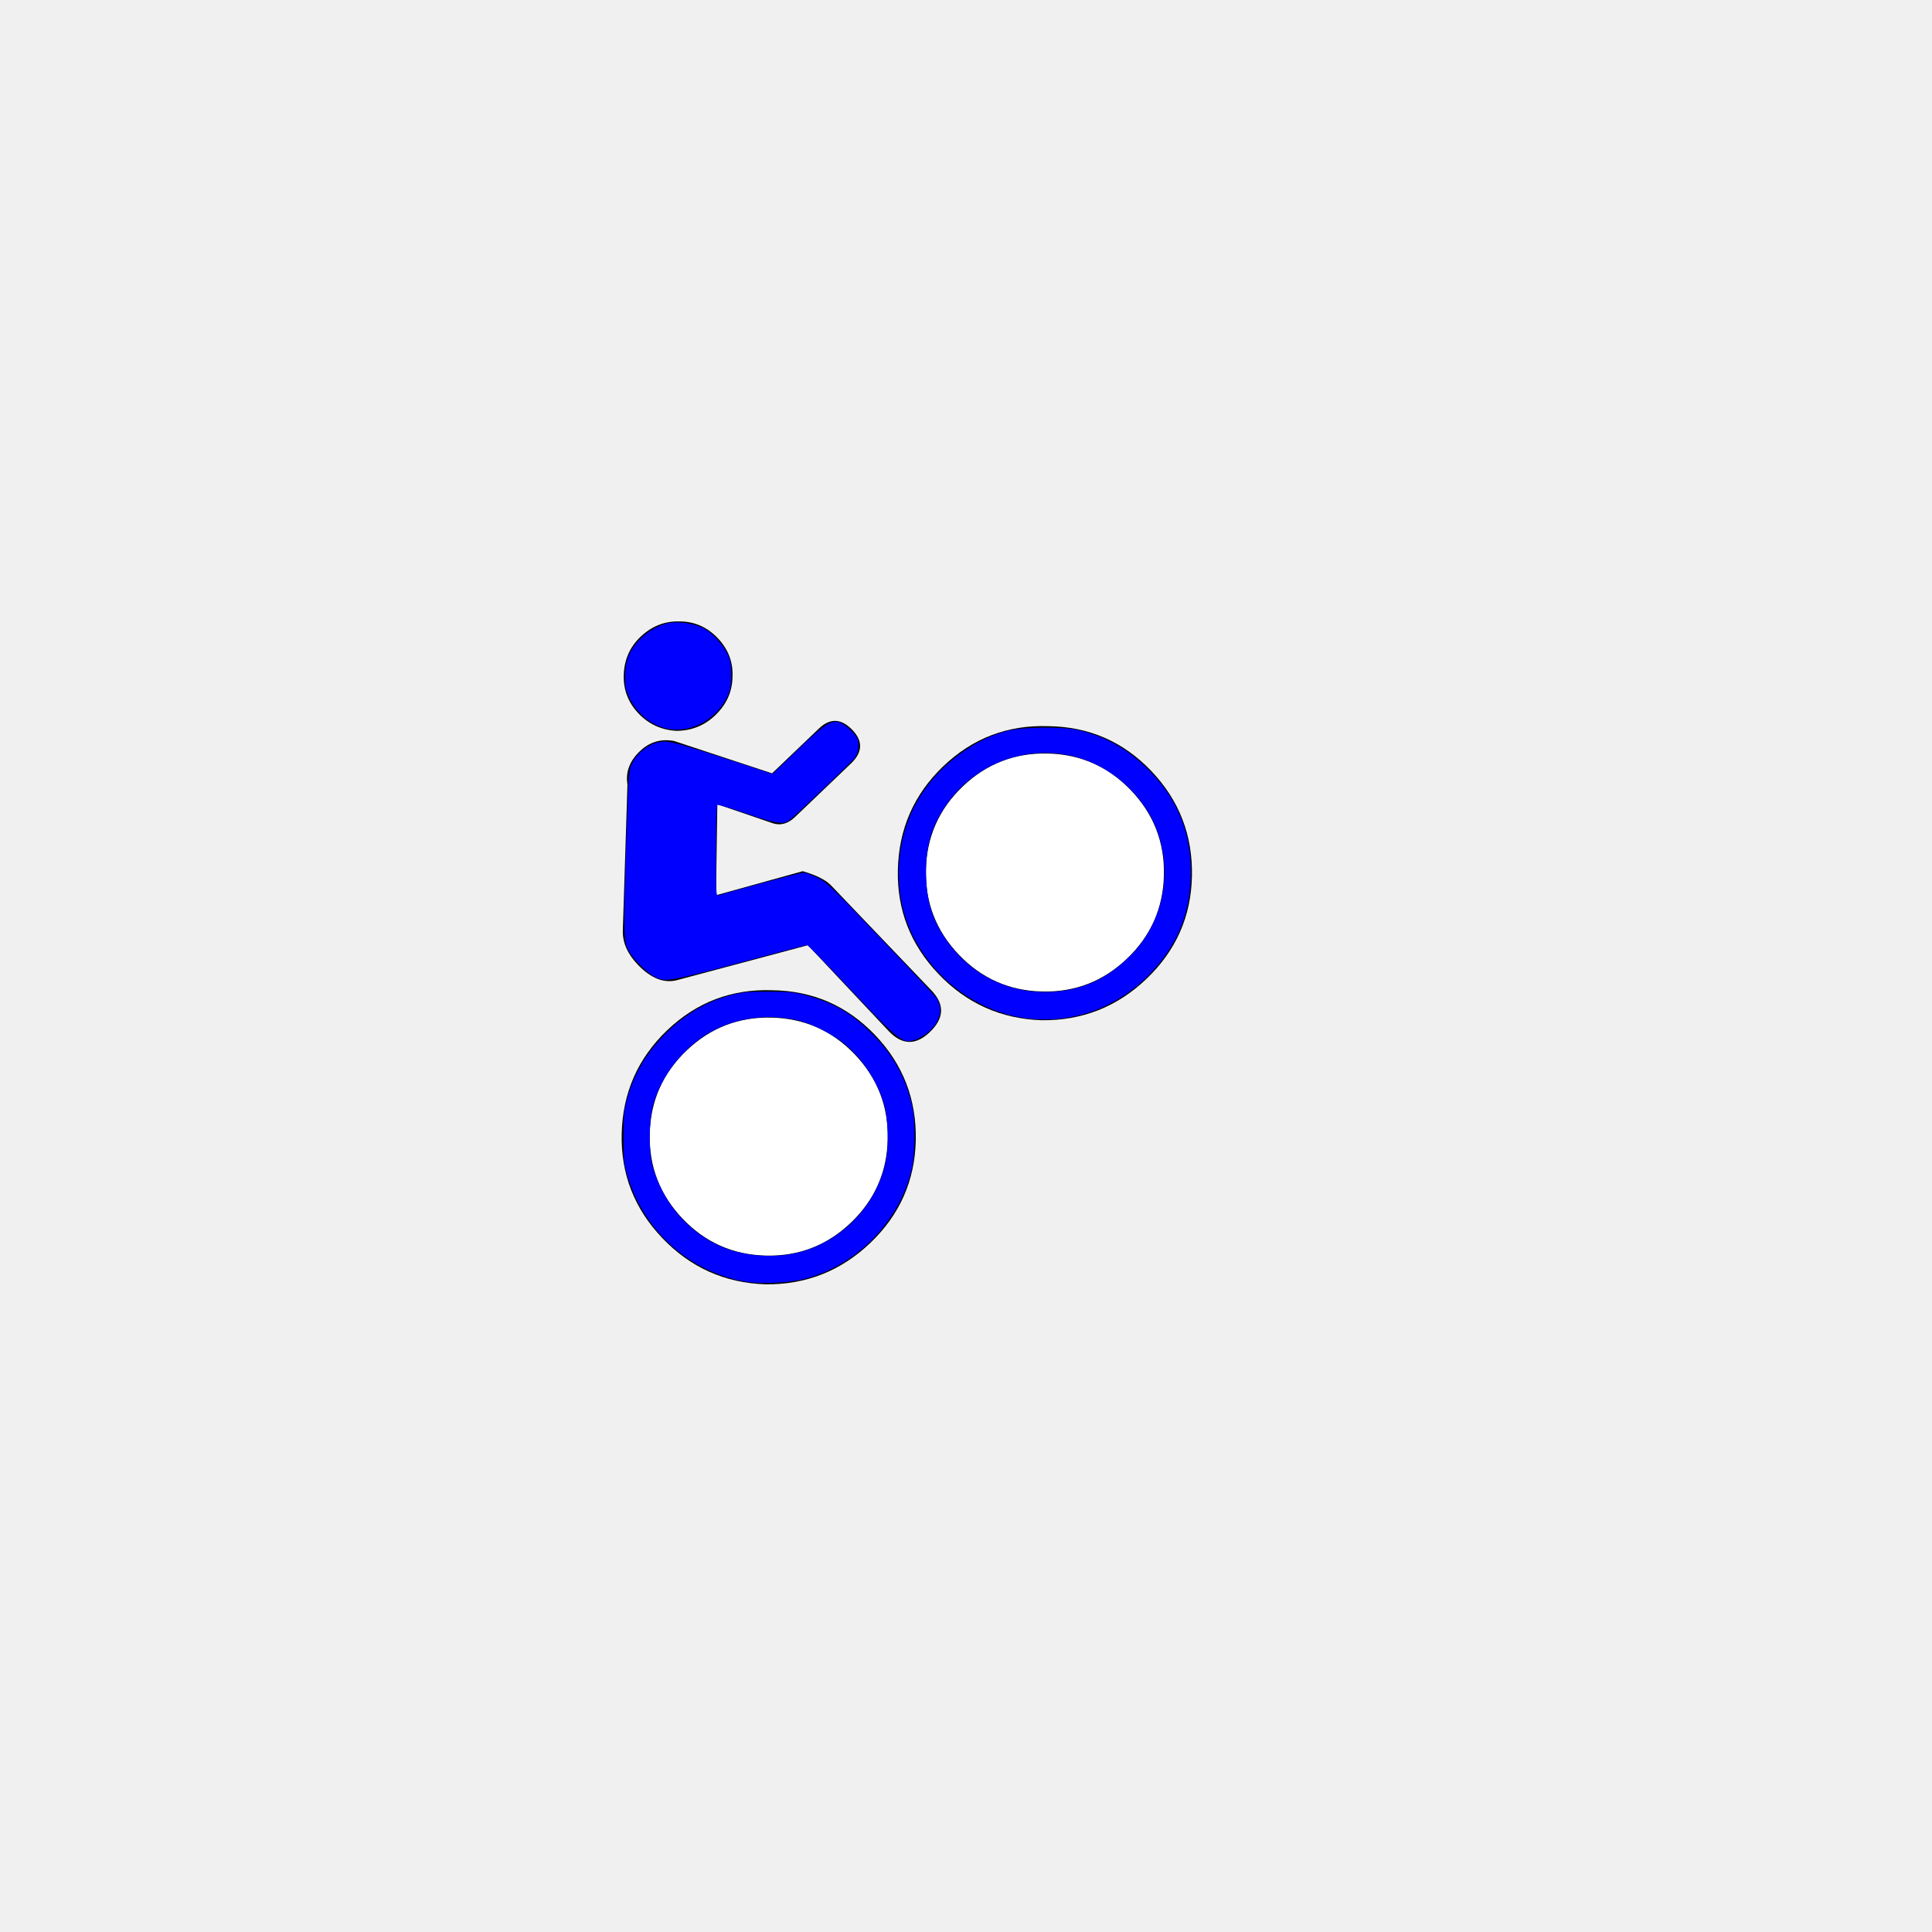
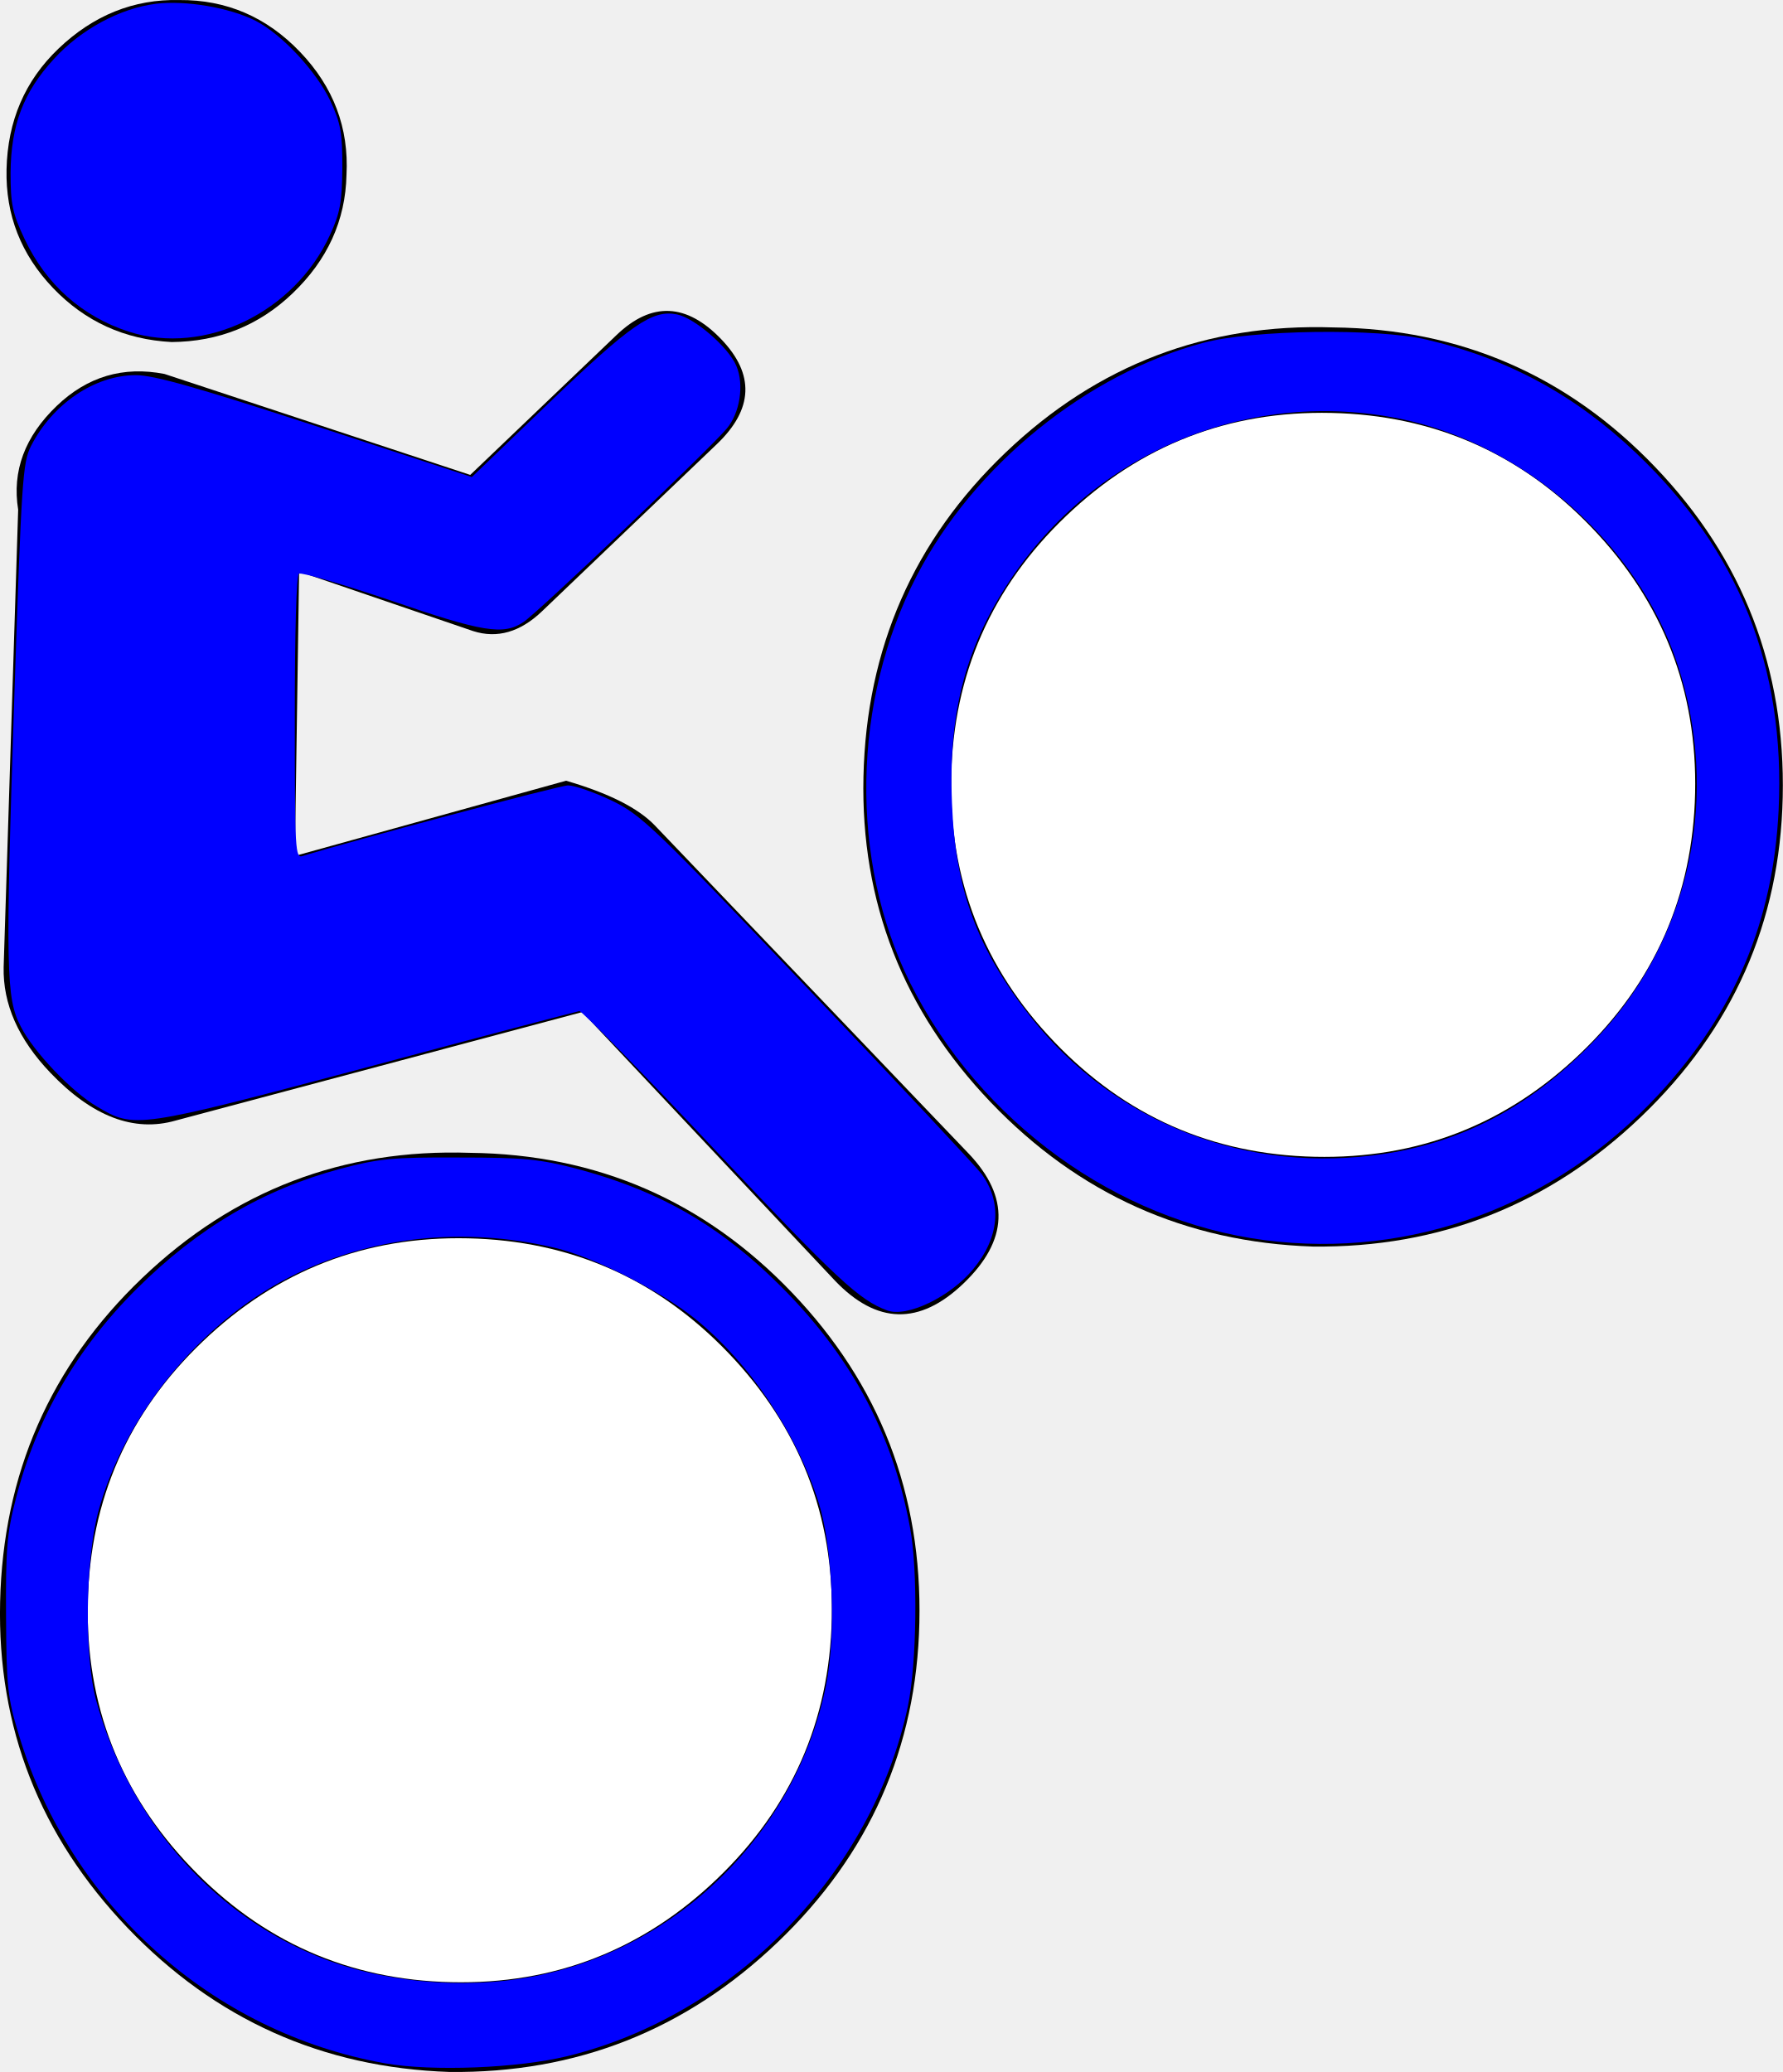
- <svg xmlns="http://www.w3.org/2000/svg" version="1.0" width="16" height="16" id="symbol-bicycle-rental">
-   <g transform="matrix(0.0804217,-0.0768985,0.0768985,0.0804217,-0.6405912,7.595058)" id="g2467">
+ <svg xmlns="http://www.w3.org/2000/svg" version="1.0" width="4.723" height="5.49" id="symbol-bicycle-rental">
+   <g transform="matrix(0.0804217,-0.0768985,0.0768985,0.0804217,-5.788818,2.44883)" id="g2467">
    <path d="M 57.12,25.879 C 57.12,24.727 56.712,23.767 55.896,22.999 55.128,22.231 54.168,21.847 53.016,21.847 51.912,21.847 50.952,22.255 50.136,23.071 49.368,23.839 48.984,24.775 48.984,25.879 48.984,26.983 49.368,27.943 50.136,28.759 50.952,29.527 51.912,29.911 53.016,29.911 54.168,29.911 55.128,29.527 55.896,28.759 56.712,27.991 57.12,27.031 57.12,25.879" id="path3555" style="font-size:72px;font-style:normal;font-variant:normal;font-weight:normal;font-stretch:normal;fill:#000000;fill-opacity:1;stroke:none;font-family:DNR Recreation Symbols;-inkscape-font-specification:DNR Recreation Symbols" />
    <path d="M 73.608,55.327 C 73.608,52.303 72.528,49.735 70.368,47.623 68.256,45.463 65.688,44.383 62.664,44.383 59.64,44.383 57.048,45.463 54.888,47.623 52.776,49.735 51.72,52.303 51.72,55.327 51.72,58.351 52.776,60.943 54.888,63.103 57.048,65.215 59.64,66.271 62.664,66.271 65.688,66.271 68.256,65.215 70.368,63.103 72.528,60.943 73.608,58.351 73.608,55.327" id="path3553" style="font-size:72px;font-style:normal;font-variant:normal;font-weight:normal;font-stretch:normal;fill:#000000;fill-opacity:1;stroke:none;font-family:DNR Recreation Symbols;-inkscape-font-specification:DNR Recreation Symbols" />
    <path d="M 59.64,37.759 C 59.64,36.559 59.064,35.959 57.912,35.959 L 53.088,35.959 49.488,29.191 C 48.912,28.375 48.12,27.967 47.112,27.967 46.056,27.967 45.264,28.351 44.736,29.119 L 36.96,36.751 C 36.336,37.375 36.024,38.239 36.024,39.343 36.024,40.783 36.48,41.743 37.392,42.223 L 46.176,47.047 46.104,55.831 C 46.104,57.271 46.824,57.991 48.264,57.991 49.752,57.991 50.496,57.271 50.496,55.831 L 50.496,45.031 C 50.496,44.455 50.232,43.711 49.704,42.799 L 43.8,39.631 48.552,34.807 50.568,38.695 C 50.856,39.223 51.36,39.487 52.08,39.487 L 57.84,39.487 C 59.04,39.487 59.64,38.911 59.64,37.759" id="path3551" style="font-size:72px;font-style:normal;font-variant:normal;font-weight:normal;font-stretch:normal;fill:#000000;fill-opacity:1;stroke:none;font-family:DNR Recreation Symbols;-inkscape-font-specification:DNR Recreation Symbols" />
    <path d="M 45.168,55.327 C 45.168,52.303 44.088,49.735 41.928,47.623 39.816,45.463 37.248,44.383 34.224,44.383 31.2,44.383 28.608,45.463 26.448,47.623 24.336,49.735 23.28,52.303 23.28,55.327 23.28,58.351 24.336,60.943 26.448,63.103 28.608,65.215 31.2,66.271 34.224,66.271 37.248,66.271 39.816,65.215 41.928,63.103 44.088,60.943 45.168,58.351 45.168,55.327" id="path3549" style="font-size:72px;font-style:normal;font-variant:normal;font-weight:normal;font-stretch:normal;fill:#000000;fill-opacity:1;stroke:none;font-family:DNR Recreation Symbols;-inkscape-font-specification:DNR Recreation Symbols" />
    <path d="M 71.52,55.327 C 71.52,57.775 70.656,59.863 68.928,61.591 67.2,63.319 65.112,64.183 62.664,64.183 60.216,64.183 58.128,63.319 56.4,61.591 54.672,59.863 53.808,57.775 53.808,55.327 53.808,52.879 54.672,50.791 56.4,49.063 58.128,47.335 60.216,46.471 62.664,46.471 65.112,46.471 67.2,47.335 68.928,49.063 70.656,50.791 71.52,52.879 71.52,55.327" id="path3547" style="font-size:72px;font-style:normal;font-variant:normal;font-weight:normal;font-stretch:normal;fill:#ffffff;fill-opacity:1;stroke:none;font-family:DNR Recreation Symbols;-inkscape-font-specification:DNR Recreation Symbols" />
    <path d="M 43.08,55.327 C 43.08,57.775 42.216,59.863 40.488,61.591 38.76,63.319 36.672,64.183 34.224,64.183 31.776,64.183 29.688,63.319 27.96,61.591 26.232,59.863 25.368,57.775 25.368,55.327 25.368,52.879 26.232,50.791 27.96,49.063 29.688,47.335 31.776,46.471 34.224,46.471 36.672,46.471 38.76,47.335 40.488,49.063 42.216,50.791 43.08,52.879 43.08,55.327" id="text3540" style="font-size:72px;font-style:normal;font-variant:normal;font-weight:normal;font-stretch:normal;fill:#ffffff;fill-opacity:1;stroke:none;font-family:DNR Recreation Symbols;-inkscape-font-specification:DNR Recreation Symbols" />
  </g>
-   <path d="M 7.498,8.619 C 7.425,8.592 7.365,8.536 7.05,8.201 6.855,7.994 6.69,7.825 6.683,7.826 6.677,7.826 6.422,7.893 6.117,7.975 5.51,8.136 5.504,8.137 5.405,8.079 5.338,8.039 5.237,7.933 5.203,7.867 5.164,7.792 5.163,7.719 5.186,6.99 5.205,6.419 5.208,6.373 5.231,6.328 5.287,6.216 5.399,6.141 5.509,6.141 5.557,6.141 5.672,6.173 5.985,6.275 L 6.398,6.41 6.604,6.212 C 6.819,6.006 6.877,5.966 6.942,5.979 6.988,5.989 7.079,6.068 7.1,6.116 7.12,6.166 7.108,6.242 7.074,6.282 7.027,6.337 6.571,6.771 6.535,6.795 6.482,6.83 6.427,6.821 6.183,6.738 6.056,6.694 5.947,6.662 5.94,6.666 5.934,6.67 5.929,6.823 5.929,7.047 5.929,7.402 5.93,7.421 5.951,7.415 6.073,7.376 6.63,7.227 6.653,7.227 6.67,7.227 6.722,7.245 6.768,7.268 6.847,7.306 6.879,7.336 7.286,7.764 7.525,8.014 7.733,8.236 7.748,8.256 7.804,8.332 7.796,8.425 7.727,8.509 7.666,8.582 7.55,8.638 7.498,8.619 z" id="path2387" style="fill:#0000ff" />
-   <path d="M 6.168,10.613 C 5.71,10.532 5.334,10.195 5.198,9.743 5.168,9.644 5.165,9.616 5.164,9.429 5.163,9.253 5.166,9.209 5.19,9.117 5.244,8.905 5.351,8.72 5.512,8.56 5.673,8.399 5.845,8.298 6.049,8.243 6.151,8.216 6.187,8.213 6.363,8.213 6.538,8.213 6.577,8.217 6.677,8.244 6.871,8.295 7.015,8.371 7.154,8.496 7.379,8.697 7.509,8.92 7.56,9.194 7.581,9.306 7.577,9.555 7.553,9.668 7.459,10.11 7.093,10.487 6.651,10.594 6.52,10.626 6.293,10.635 6.168,10.613 L 6.168,10.613 z M 6.561,10.384 C 6.945,10.31 7.258,9.999 7.336,9.614 7.364,9.478 7.354,9.246 7.317,9.128 7.257,8.941 7.132,8.755 6.988,8.64 6.894,8.564 6.72,8.477 6.617,8.452 6.375,8.395 6.127,8.422 5.915,8.53 5.678,8.651 5.477,8.897 5.408,9.154 5.374,9.281 5.371,9.537 5.403,9.653 5.487,9.959 5.703,10.211 5.983,10.328 6.153,10.398 6.373,10.42 6.561,10.384 L 6.561,10.384 z" id="path2389" style="fill:#0000ff" />
-   <path d="M 8.499,8.433 C 8.106,8.382 7.743,8.118 7.56,7.75 7.398,7.425 7.405,7.005 7.577,6.671 7.728,6.379 8.026,6.137 8.337,6.054 8.465,6.02 8.798,6.016 8.928,6.046 9.142,6.096 9.32,6.192 9.482,6.346 9.755,6.605 9.878,6.913 9.86,7.292 9.846,7.586 9.744,7.828 9.542,8.046 9.269,8.341 8.887,8.483 8.499,8.433 L 8.499,8.433 z M 8.817,8.203 C 9.037,8.169 9.222,8.066 9.389,7.886 9.628,7.626 9.706,7.248 9.591,6.903 9.486,6.587 9.188,6.324 8.859,6.256 8.465,6.175 8.064,6.336 7.835,6.667 7.708,6.851 7.66,7.028 7.67,7.274 7.68,7.505 7.737,7.662 7.879,7.841 8.103,8.125 8.453,8.26 8.817,8.203 L 8.817,8.203 z" id="path2391" style="fill:#0000ff" />
-   <path d="M 5.49,6.025 C 5.366,5.985 5.27,5.9 5.213,5.779 5.181,5.711 5.176,5.688 5.177,5.604 5.177,5.477 5.21,5.391 5.291,5.303 5.362,5.225 5.466,5.168 5.562,5.156 5.64,5.147 5.756,5.167 5.825,5.202 5.895,5.237 5.986,5.335 6.023,5.414 6.051,5.473 6.056,5.498 6.055,5.592 6.055,5.682 6.049,5.711 6.023,5.769 5.928,5.974 5.69,6.089 5.49,6.025 z" id="path2393" style="fill:#0000ff" />
+   <path d="M 2.35,3.472 C 2.277,3.445 2.217,3.39 1.901,3.054 1.707,2.847 1.542,2.679 1.535,2.679 1.528,2.68 1.273,2.747 0.968,2.829 0.362,2.99 0.356,2.991 0.257,2.932 0.19,2.893 0.089,2.787 0.055,2.72 0.016,2.645 0.014,2.573 0.038,1.844 0.057,1.273 0.06,1.226 0.082,1.182 0.139,1.07 0.251,0.994 0.36,0.994 0.408,0.994 0.524,1.027 0.837,1.129 L 1.25,1.264 1.456,1.066 C 1.671,0.86 1.728,0.82 1.793,0.833 1.84,0.842 1.931,0.921 1.951,0.97 1.972,1.02 1.96,1.095 1.925,1.136 1.879,1.191 1.423,1.625 1.387,1.648 1.334,1.684 1.279,1.675 1.035,1.591 0.908,1.548 0.799,1.516 0.792,1.52 0.785,1.524 0.781,1.677 0.781,1.901 0.781,2.256 0.782,2.275 0.802,2.268 0.925,2.23 1.482,2.081 1.505,2.081 1.522,2.081 1.574,2.099 1.62,2.121 1.699,2.159 1.731,2.19 2.138,2.617 2.377,2.868 2.585,3.09 2.6,3.11 2.656,3.186 2.648,3.279 2.578,3.363 2.518,3.436 2.402,3.492 2.35,3.472 z" id="path2387" style="fill:#0000ff" />
+   <path d="M 1.02,5.467 C 0.562,5.385 0.186,5.049 0.05,4.597 0.02,4.498 0.017,4.47 0.016,4.283 0.015,4.107 0.018,4.063 0.042,3.971 0.096,3.759 0.203,3.573 0.363,3.414 0.525,3.253 0.697,3.152 0.901,3.097 1.003,3.07 1.039,3.066 1.215,3.067 1.389,3.067 1.429,3.071 1.529,3.097 1.723,3.149 1.866,3.225 2.006,3.349 2.231,3.551 2.361,3.774 2.411,4.048 2.432,4.16 2.429,4.409 2.405,4.522 2.311,4.964 1.944,5.34 1.503,5.448 1.372,5.48 1.145,5.489 1.02,5.467 L 1.02,5.467 z M 1.412,5.237 C 1.797,5.164 2.11,4.853 2.188,4.467 2.216,4.332 2.206,4.1 2.169,3.982 2.109,3.794 1.984,3.609 1.84,3.493 1.746,3.418 1.572,3.33 1.469,3.306 1.226,3.249 0.979,3.276 0.767,3.384 0.53,3.505 0.329,3.751 0.26,4.007 0.226,4.135 0.223,4.391 0.255,4.506 0.339,4.813 0.555,5.065 0.835,5.181 1.004,5.252 1.224,5.273 1.412,5.237 L 1.412,5.237 z" id="path2389" style="fill:#0000ff" />
+   <path d="M 3.351,3.286 C 2.958,3.235 2.595,2.972 2.411,2.604 2.25,2.279 2.257,1.858 2.429,1.525 2.58,1.233 2.878,0.991 3.189,0.908 3.316,0.874 3.649,0.869 3.78,0.9 3.994,0.95 4.172,1.046 4.334,1.2 4.607,1.459 4.73,1.767 4.712,2.146 4.698,2.44 4.596,2.682 4.394,2.9 4.121,3.195 3.739,3.336 3.351,3.286 L 3.351,3.286 z M 3.669,3.057 C 3.889,3.023 4.074,2.92 4.24,2.74 4.48,2.479 4.558,2.102 4.443,1.757 4.338,1.441 4.04,1.178 3.711,1.11 3.317,1.029 2.916,1.19 2.687,1.521 2.56,1.705 2.512,1.882 2.522,2.128 2.531,2.359 2.589,2.515 2.731,2.695 2.955,2.978 3.305,3.113 3.669,3.057 L 3.669,3.057 z" id="path2391" style="fill:#0000ff" />
+   <path d="M 0.342,0.879 C 0.218,0.839 0.122,0.754 0.065,0.633 0.033,0.565 0.028,0.541 0.028,0.458 0.029,0.331 0.062,0.244 0.143,0.156 0.214,0.078 0.318,0.022 0.413,0.01 0.492,4.1471515e-4 0.608,0.02 0.677,0.055 0.747,0.091 0.838,0.189 0.875,0.267 0.903,0.327 0.907,0.352 0.907,0.445 0.906,0.536 0.901,0.565 0.874,0.623 0.78,0.828 0.542,0.943 0.342,0.879 z" id="path2393" style="fill:#0000ff" />
</svg>
